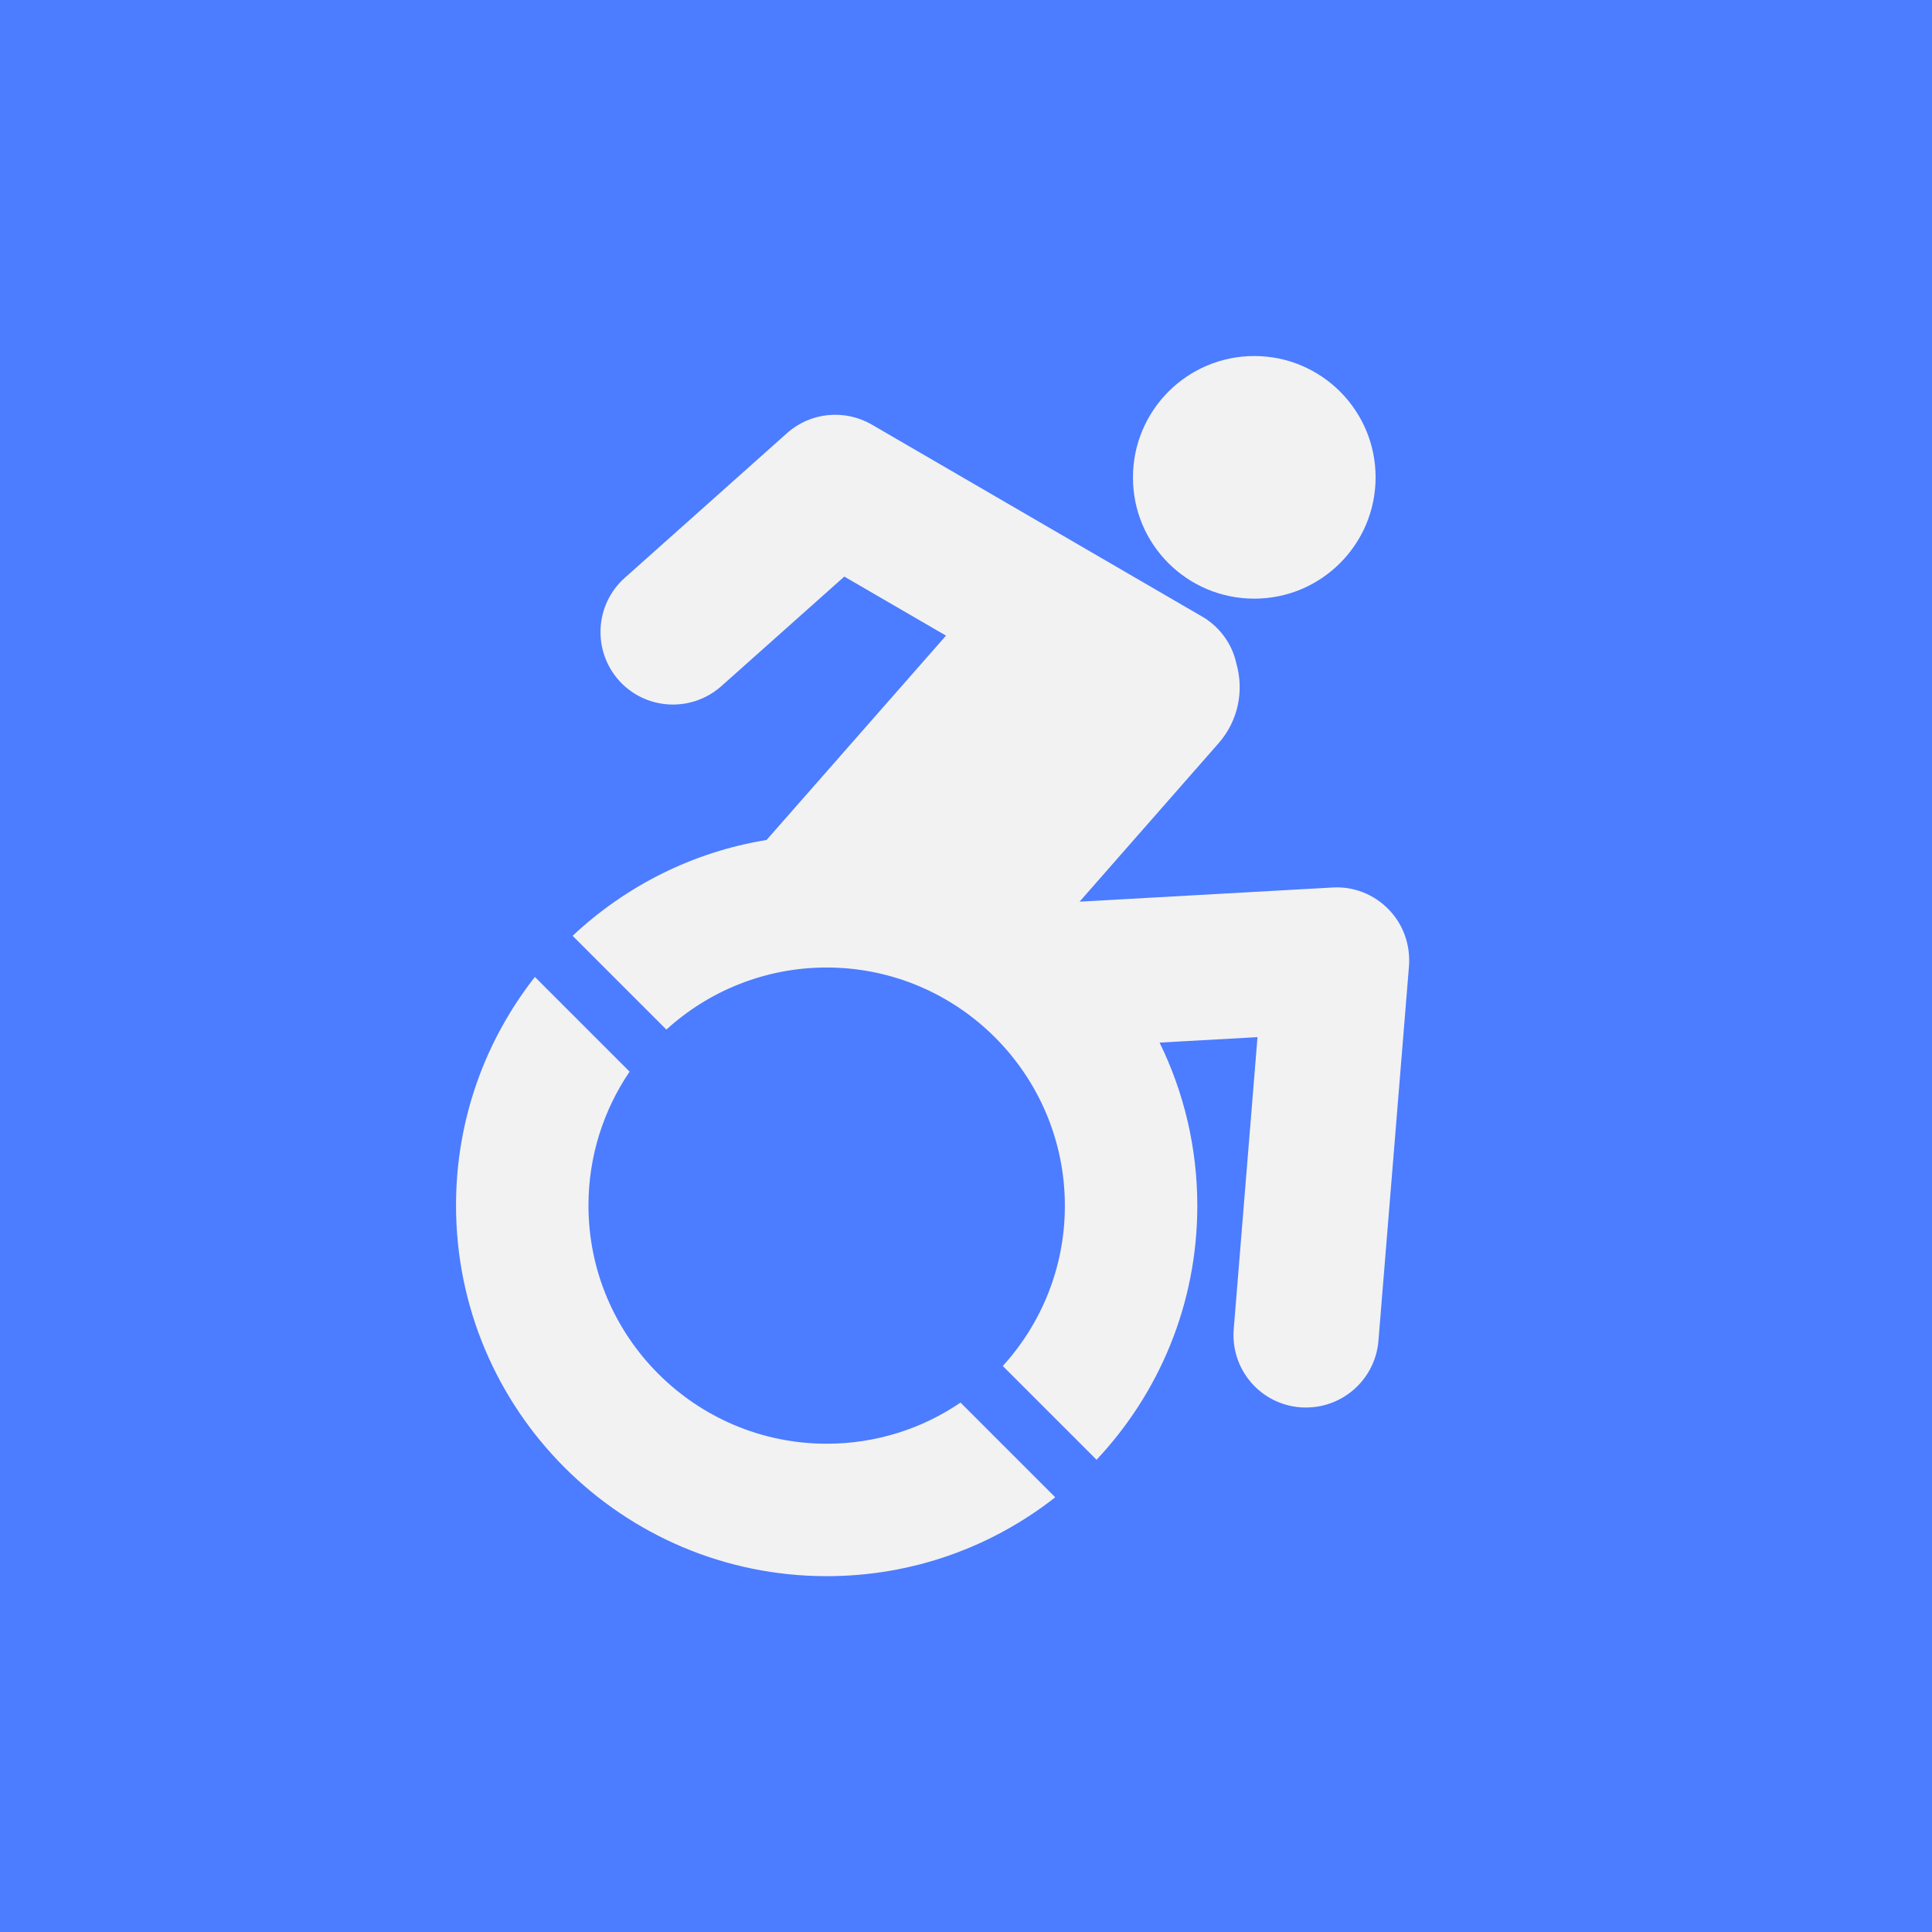
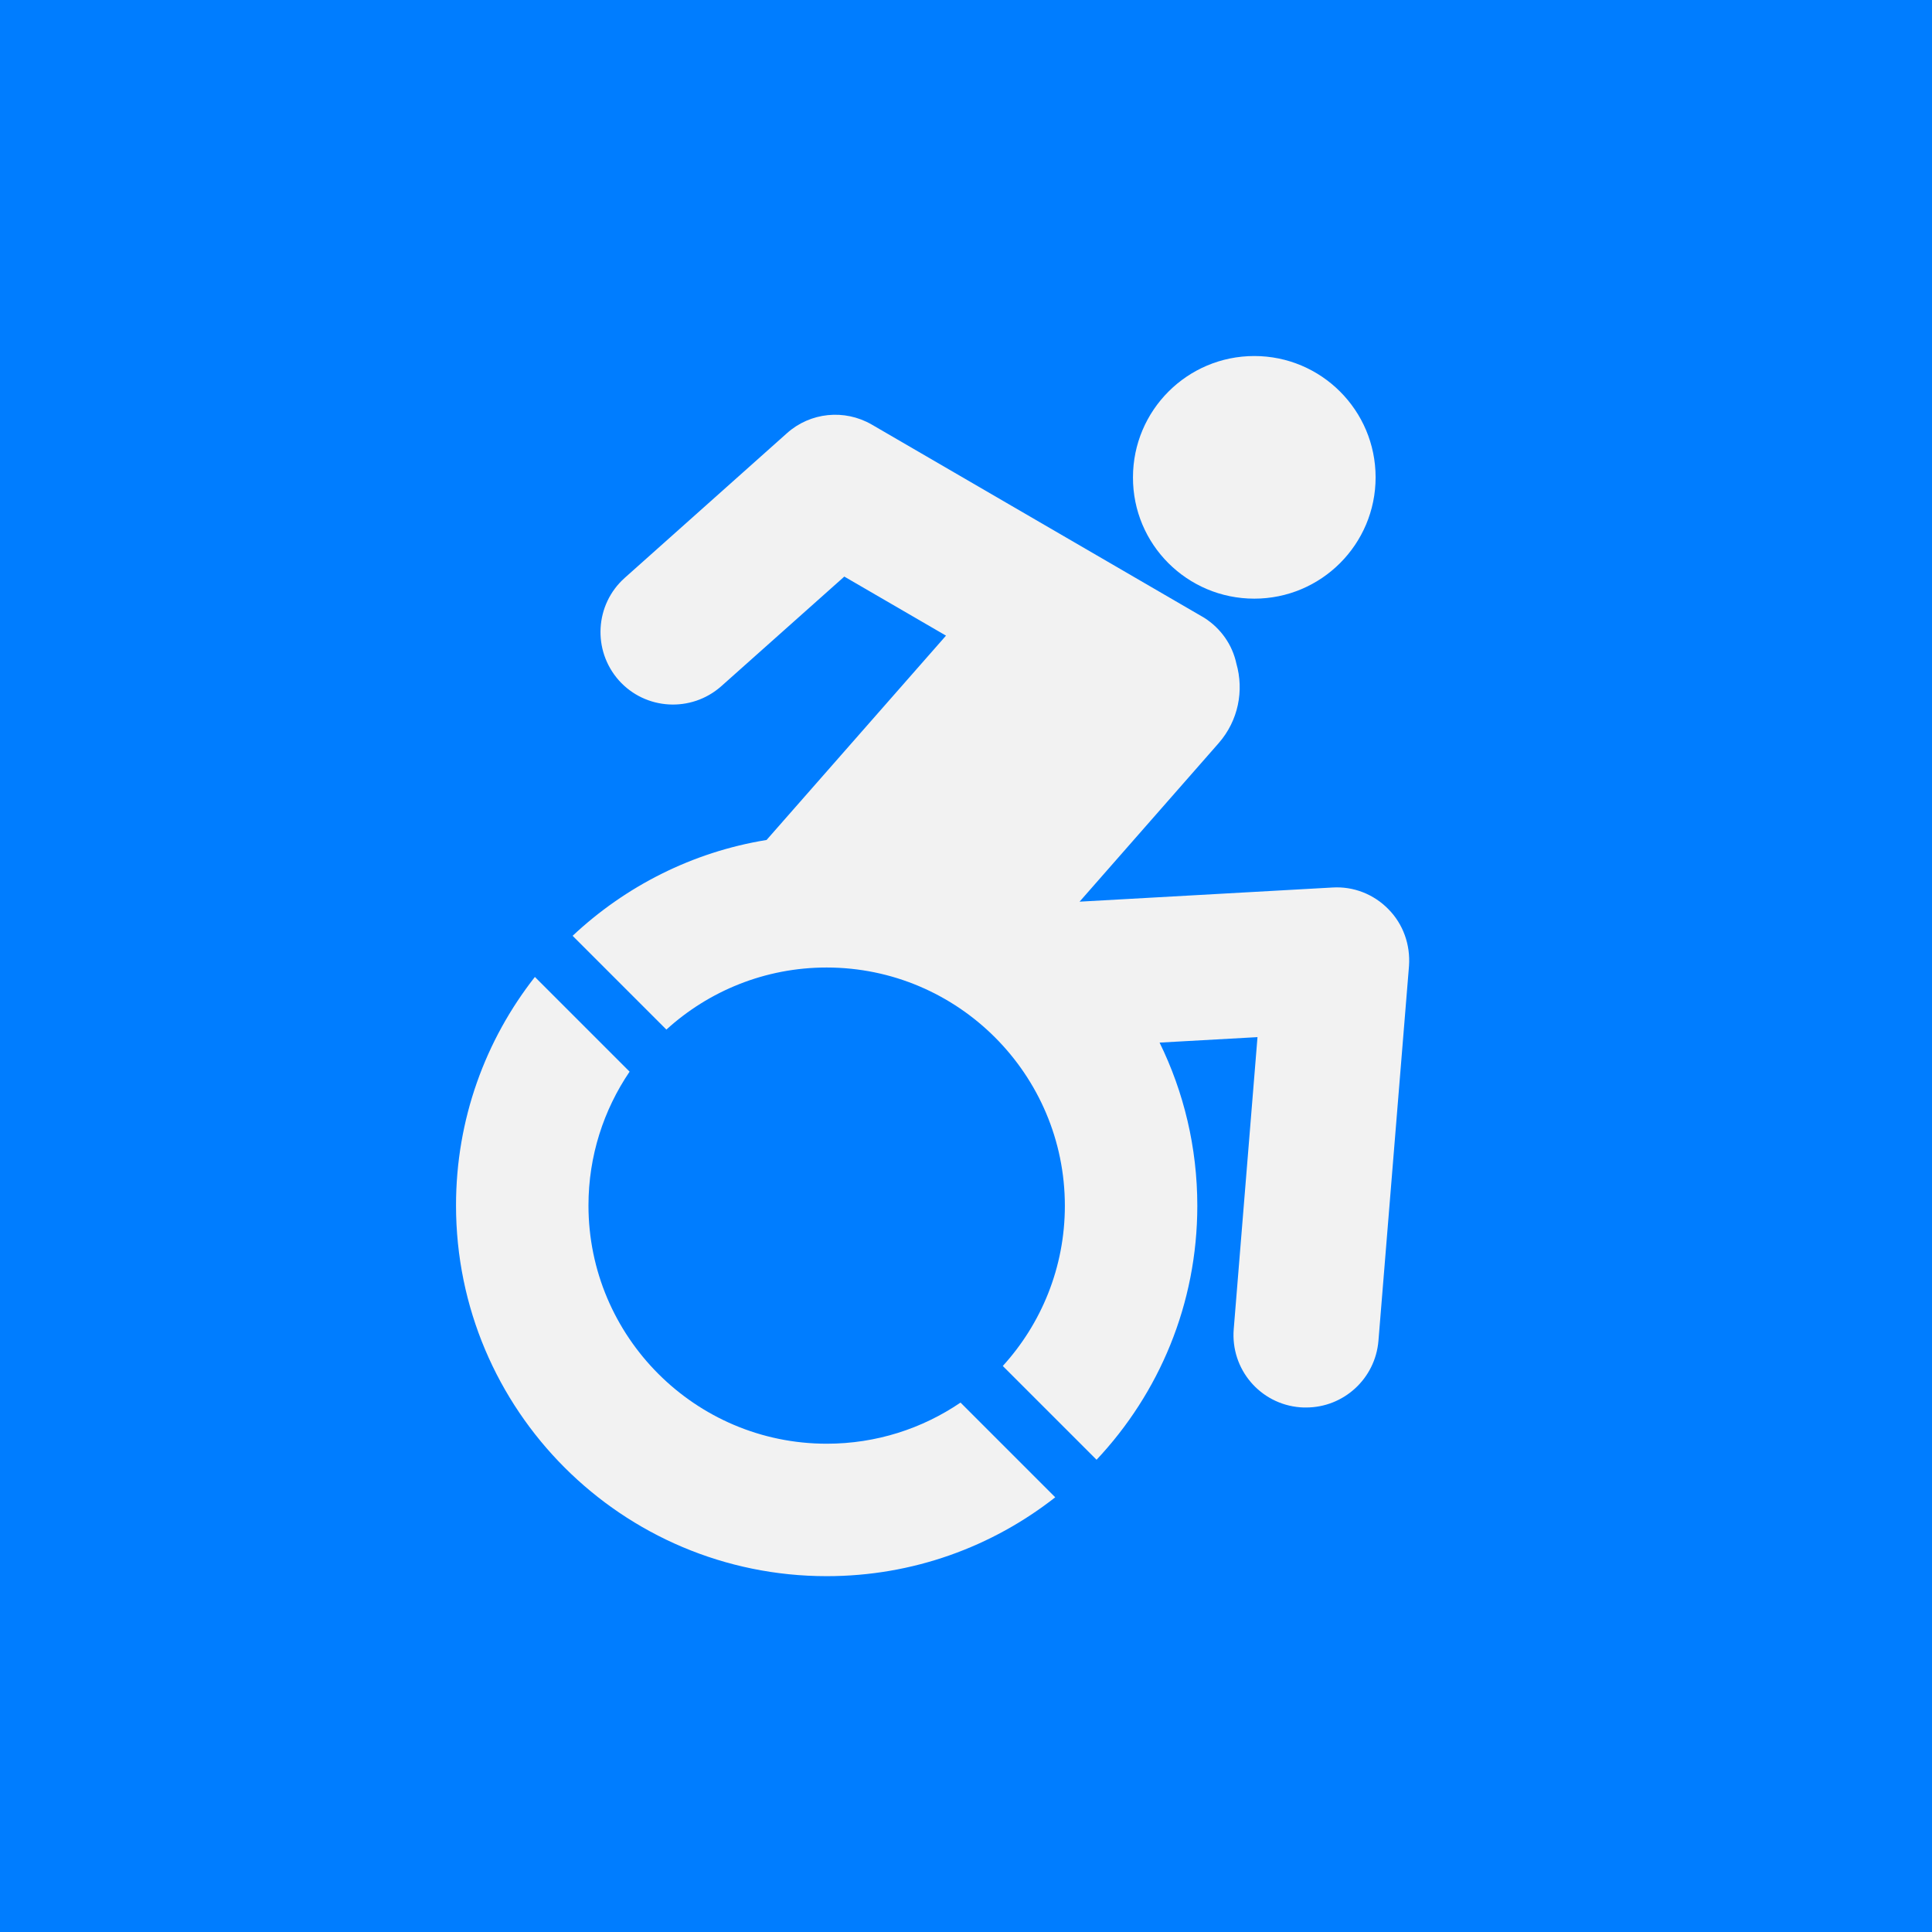
- <svg xmlns="http://www.w3.org/2000/svg" version="1.1" id="Layer_1" x="0px" y="0px" viewBox="0 0 1024 1024" enable-background="new 0 0 1024 1024" xml:space="preserve">
-   <rect fill="#4C7CFF" width="1024" height="1024" />
+ <svg xmlns="http://www.w3.org/2000/svg" version="1.1" id="Layer_1" x="0px" y="0px" viewBox="0 0 1024 1024" style="enable-background:new 0 0 1024 1024;" xml:space="preserve">
+   <style type="text/css">
+ 	.st0{fill:#007DFF;}
+ 	.st1{fill:#F2F2F2;}
+ </style>
+   <rect class="st0" width="1024" height="1024" />
  <g>
-     <path fill="#F2F2F2" d="M735.9,481.9c-7.8-8-18.6-12.2-29.7-11.5l-134,7.5l73.7-84c10.5-12,13.5-27.9,9.4-42.2   c-2.1-9.8-8.1-18.6-17.1-24.3c-0.3-0.2-176.2-102.4-176.2-102.4c-14.4-8.3-32.5-6.5-44.9,4.6l-86,76.7   c-15.8,14.1-17.2,38.4-3.1,54.3c14.1,15.8,38.4,17.2,54.3,3.1l65.2-58.1l53.9,31.3l-95.1,108.3c-39.4,6.4-74.9,24.6-102.8,50.8   l49.7,49.7c22.4-20.4,52.3-32.9,84.9-32.9c69.7,0,126.3,56.7,126.3,126.3c0,32.7-12.5,62.5-32.9,84.9l49.7,49.7   c33.1-35.2,53.4-82.5,53.4-134.6c0-31-7.2-60.4-20-86.5l51.9-2.9l-12.6,154.8c-1.7,21.2,14,39.7,35.2,41.4c1.1,0.1,2.1,0.1,3.2,0.1   c19.8,0,36.6-15.2,38.3-35.3l16.2-198.7C747.6,500.7,743.7,489.8,735.9,481.9z" />
-     <path fill="#F2F2F2" d="M664.8,317.3c35.5,0,64.3-28.8,64.3-64.3c0-35.5-28.8-64.3-64.3-64.3c-35.5,0-64.3,28.8-64.3,64.3   C600.4,288.5,629.2,317.3,664.8,317.3z" />
-     <path fill="#F2F2F2" d="M438.2,765.2c-69.7,0-126.3-56.7-126.3-126.3c0-26.3,8.1-50.7,21.8-70.9l-50.2-50.2   c-26.2,33.4-41.8,75.4-41.8,121.1c0,108.5,88,196.5,196.5,196.5c45.7,0,87.7-15.6,121.1-41.8l-50.2-50.2   C488.8,757.2,464.4,765.2,438.2,765.2z" />
+     <path class="st1" d="M735.9,481.9c-7.8-8-18.6-12.2-29.7-11.5l-134,7.5l73.7-84c10.5-12,13.5-27.9,9.4-42.2   c-2.1-9.8-8.1-18.6-17.1-24.3C637.9,327.2,462,225,462,225c-14.4-8.3-32.5-6.5-44.9,4.6l-86,76.7c-15.8,14.1-17.2,38.4-3.1,54.3   c14.1,15.8,38.4,17.2,54.3,3.1l65.2-58.1l53.9,31.3l-95.1,108.3c-39.4,6.4-74.9,24.6-102.8,50.8l49.7,49.7   c22.4-20.4,52.3-32.9,84.9-32.9c69.7,0,126.3,56.7,126.3,126.3c0,32.7-12.5,62.5-32.9,84.9l49.7,49.7   c33.1-35.2,53.4-82.5,53.4-134.6c0-31-7.2-60.4-20-86.5l51.9-2.9l-12.6,154.8c-1.7,21.2,14,39.7,35.2,41.4c1.1,0.1,2.1,0.1,3.2,0.1   c19.8,0,36.6-15.2,38.3-35.3L746.8,512C747.6,500.7,743.7,489.8,735.9,481.9z" />
+     <path class="st1" d="M664.8,317.3c35.5,0,64.3-28.8,64.3-64.3s-28.8-64.3-64.3-64.3s-64.3,28.8-64.3,64.3   C600.4,288.5,629.2,317.3,664.8,317.3z" />
+     <path class="st1" d="M438.2,765.2c-69.7,0-126.3-56.7-126.3-126.3c0-26.3,8.1-50.7,21.8-70.9l-50.2-50.2   c-26.2,33.4-41.8,75.4-41.8,121.1c0,108.5,88,196.5,196.5,196.5c45.7,0,87.7-15.6,121.1-41.8l-50.2-50.2   C488.8,757.2,464.4,765.2,438.2,765.2z" />
  </g>
</svg>
